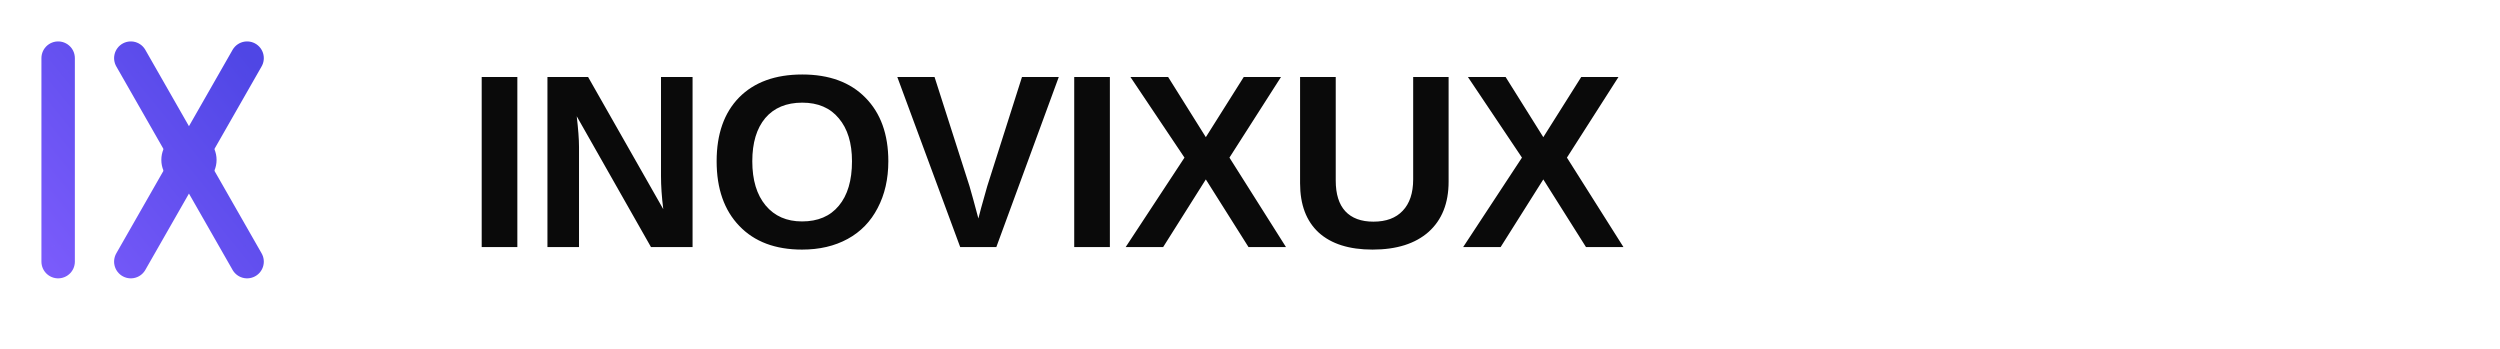
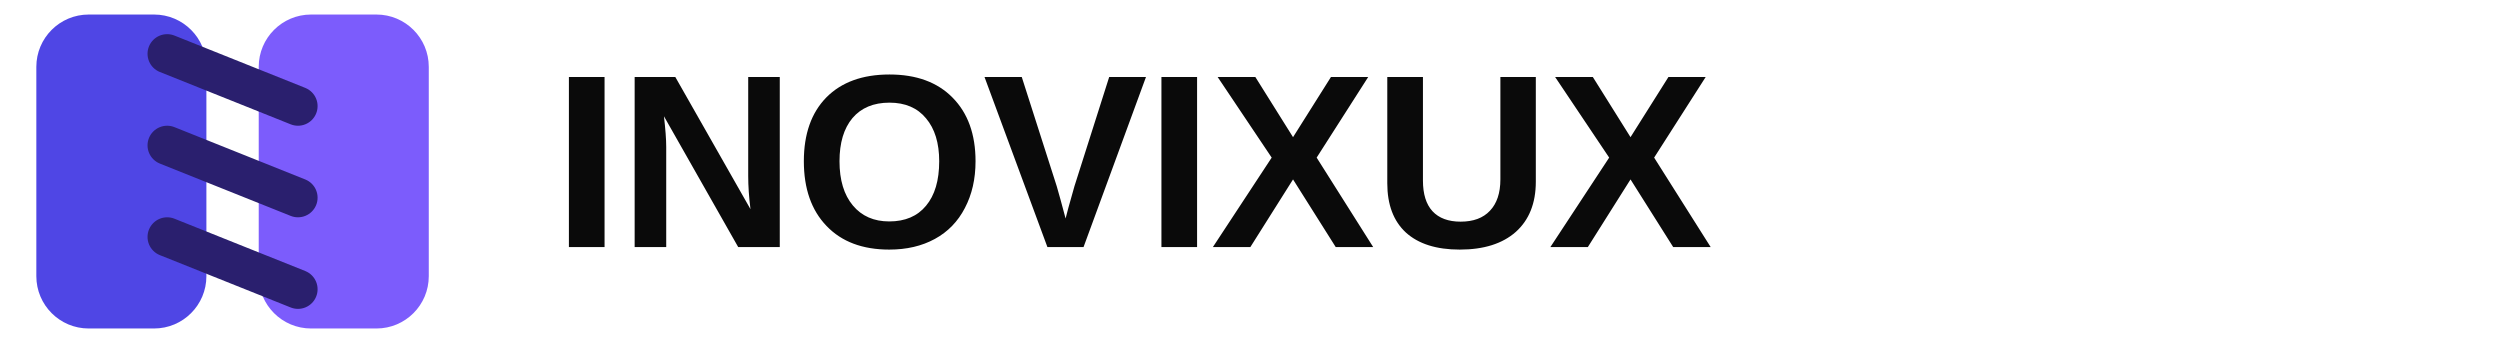
<svg xmlns="http://www.w3.org/2000/svg" viewBox="0 0 172 24" width="172" height="24" role="img" aria-label="INOVIXUX">
-   <defs>
-     <linearGradient id="inoGrad" x1="1" y1="17" x2="17" y2="4" gradientUnits="userSpaceOnUse">
-       <stop offset="0" stop-color="#7C5CFC" />
-       <stop offset="1" stop-color="#4F46E5" />
-     </linearGradient>
-   </defs>
-   <g transform="translate(1, 1)">
-     <path d="M3 3 L3 17 M8 3 L16 17 M16 3 L8 17" fill="none" stroke="url(#inoGrad)" stroke-width="2.3" stroke-linecap="round" stroke-linejoin="round" />
-     <circle cx="12" cy="10" r="1.9" fill="url(#inoGrad)" />
-     <circle cx="3" cy="3" r="1.1" fill="url(#inoGrad)" opacity="0.5" />
-     <circle cx="3" cy="17" r="1.1" fill="url(#inoGrad)" opacity="0.5" />
-     <circle cx="8" cy="3" r="1.1" fill="url(#inoGrad)" opacity="0.45" />
-     <circle cx="16" cy="3" r="1.1" fill="url(#inoGrad)" opacity="0.45" />
-     <circle cx="8" cy="17" r="1.1" fill="url(#inoGrad)" opacity="0.45" />
-     <circle cx="16" cy="17" r="1.1" fill="url(#inoGrad)" opacity="0.45" />
+   <g transform="translate(-2,-6.2) scale(0.9)">
+     <rect x="5" y="8" width="13" height="24" rx="4" fill="#4F46E5" />
+     <rect x="22" y="8" width="13" height="24" rx="4" fill="#7C5CFC" />
+     <path d="M15,11 L25,15 M15,18 L25,22 M15,25 L25,29" fill="none" stroke="#2A1F6E" stroke-width="3" stroke-linecap="round" />
  </g>
-   <text x="32" y="17" font-family="Geist, Arial, Helvetica, sans-serif" font-weight="600" font-size="17" letter-spacing="-0.2" fill="#0A0A0A">INOVIXUX</text>
+   <text x="38" y="17" font-family="Geist, Arial, Helvetica, sans-serif" font-weight="600" font-size="17" letter-spacing="-0.2" fill="#0A0A0A">INOVIXUX</text>
</svg>
